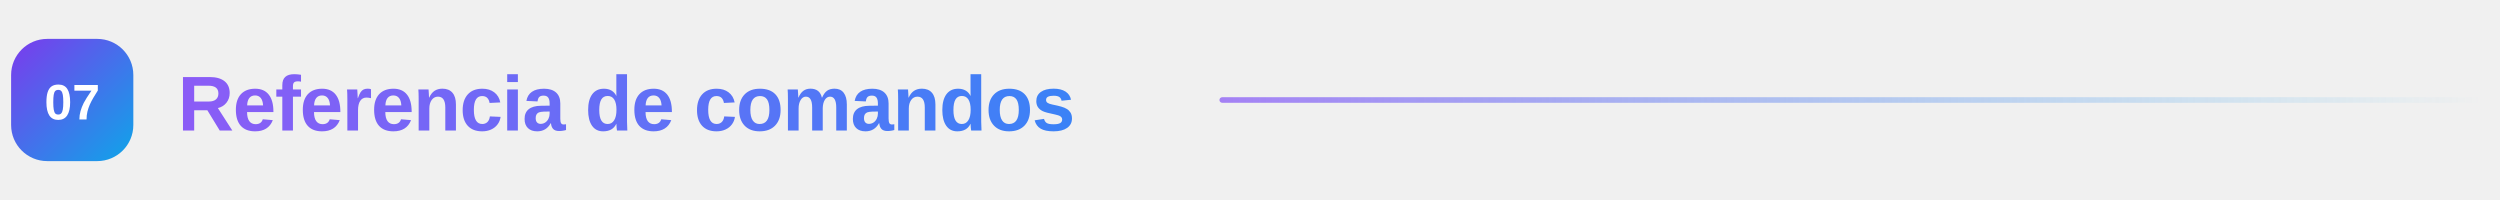
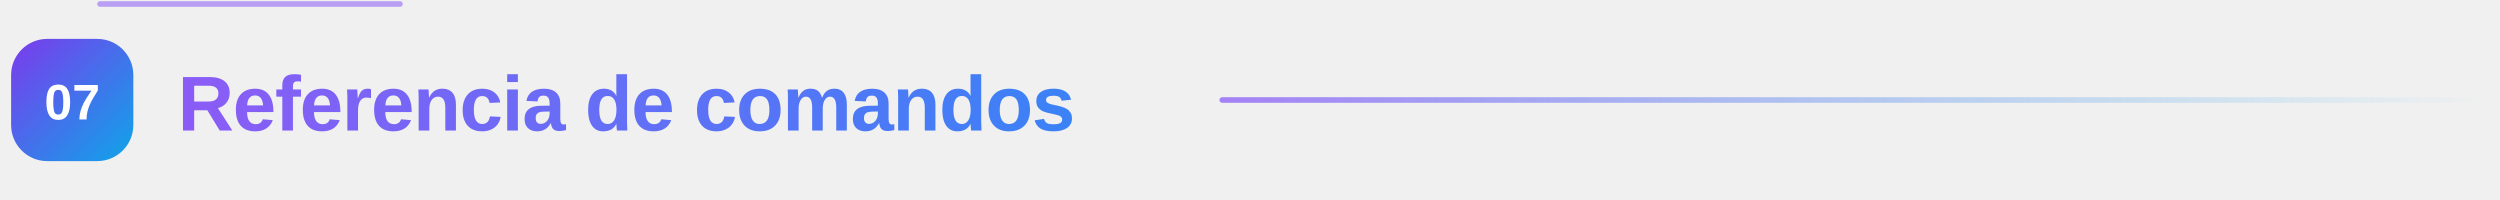
- <svg xmlns="http://www.w3.org/2000/svg" width="900" height="72" viewBox="0 0 900 72" role="img" aria-label="Referencia de comandos">
+ <svg xmlns="http://www.w3.org/2000/svg" width="900" height="72" viewBox="0 0 900 72" role="img" aria-label="Referencia de comandos" data-readme-motion="subtle">
  <defs>
    <linearGradient id="g" x1="0" y1="0" x2="1" y2="1">
      <stop offset="0" stop-color="#7c3aed" />
      <stop offset="1" stop-color="#0ea5e9" />
    </linearGradient>
    <linearGradient id="t" x1="0" y1="0" x2="1" y2="0">
      <stop offset="0" stop-color="#8b5cf6" />
      <stop offset="1" stop-color="#3b82f6" />
    </linearGradient>
    <linearGradient id="l" x1="0" y1="0" x2="1" y2="0">
      <stop offset="0" stop-color="#8b5cf6" stop-opacity="0.75" />
      <stop offset="1" stop-color="#0ea5e9" stop-opacity="0" />
    </linearGradient>
    <style>text { font-family: "Segoe UI", -apple-system, BlinkMacSystemFont, "Helvetica Neue", Arial, sans-serif; }</style>
  </defs>
  <rect x="4" y="14" width="44" height="44" rx="13" fill="url(#g)" />
  <text x="26" y="43" text-anchor="middle" style="font-size:18px;font-weight:800;fill:#ffffff">07</text>
  <text x="64" y="47" style="font-size:28px;font-weight:800;letter-spacing:-0.4px" fill="url(#t)">Referencia de comandos</text>
  <rect x="439" y="35" width="455" height="2" rx="1" fill="url(#l)" />
+   <style data-readme-builder-motion="1">
+ @keyframes rb-accent {0%,100%{filter:brightness(1)}50%{filter:brightness(1.3)}}
+ @keyframes rb-trace {from{stroke-dashoffset:900}to{stroke-dashoffset:0}}
+ svg[data-readme-motion] .rb-motion-line{animation:rb-trace 2s ease-in-out 2;stroke-dasharray:108 900;stroke-dashoffset:0;opacity:.55}
+ svg[data-readme-motion] &gt; path,svg[data-readme-motion] &gt; g:not(.rb-motion-layer){animation:rb-accent 2s ease-in-out 2}
+ @media (prefers-reduced-motion:reduce){svg[data-readme-motion] .rb-motion-line,svg[data-readme-motion] &gt; path,svg[data-readme-motion] &gt; g:not(.rb-motion-layer){animation:none!important;filter:none!important}}
+ </style>
+   <g class="rb-motion-layer" aria-hidden="true" pointer-events="none">
+     <path class="rb-motion-line" d="M36 1.44h828" fill="none" stroke="#8b5cf6" stroke-width="2" stroke-linecap="round" />
+   </g>
</svg>
